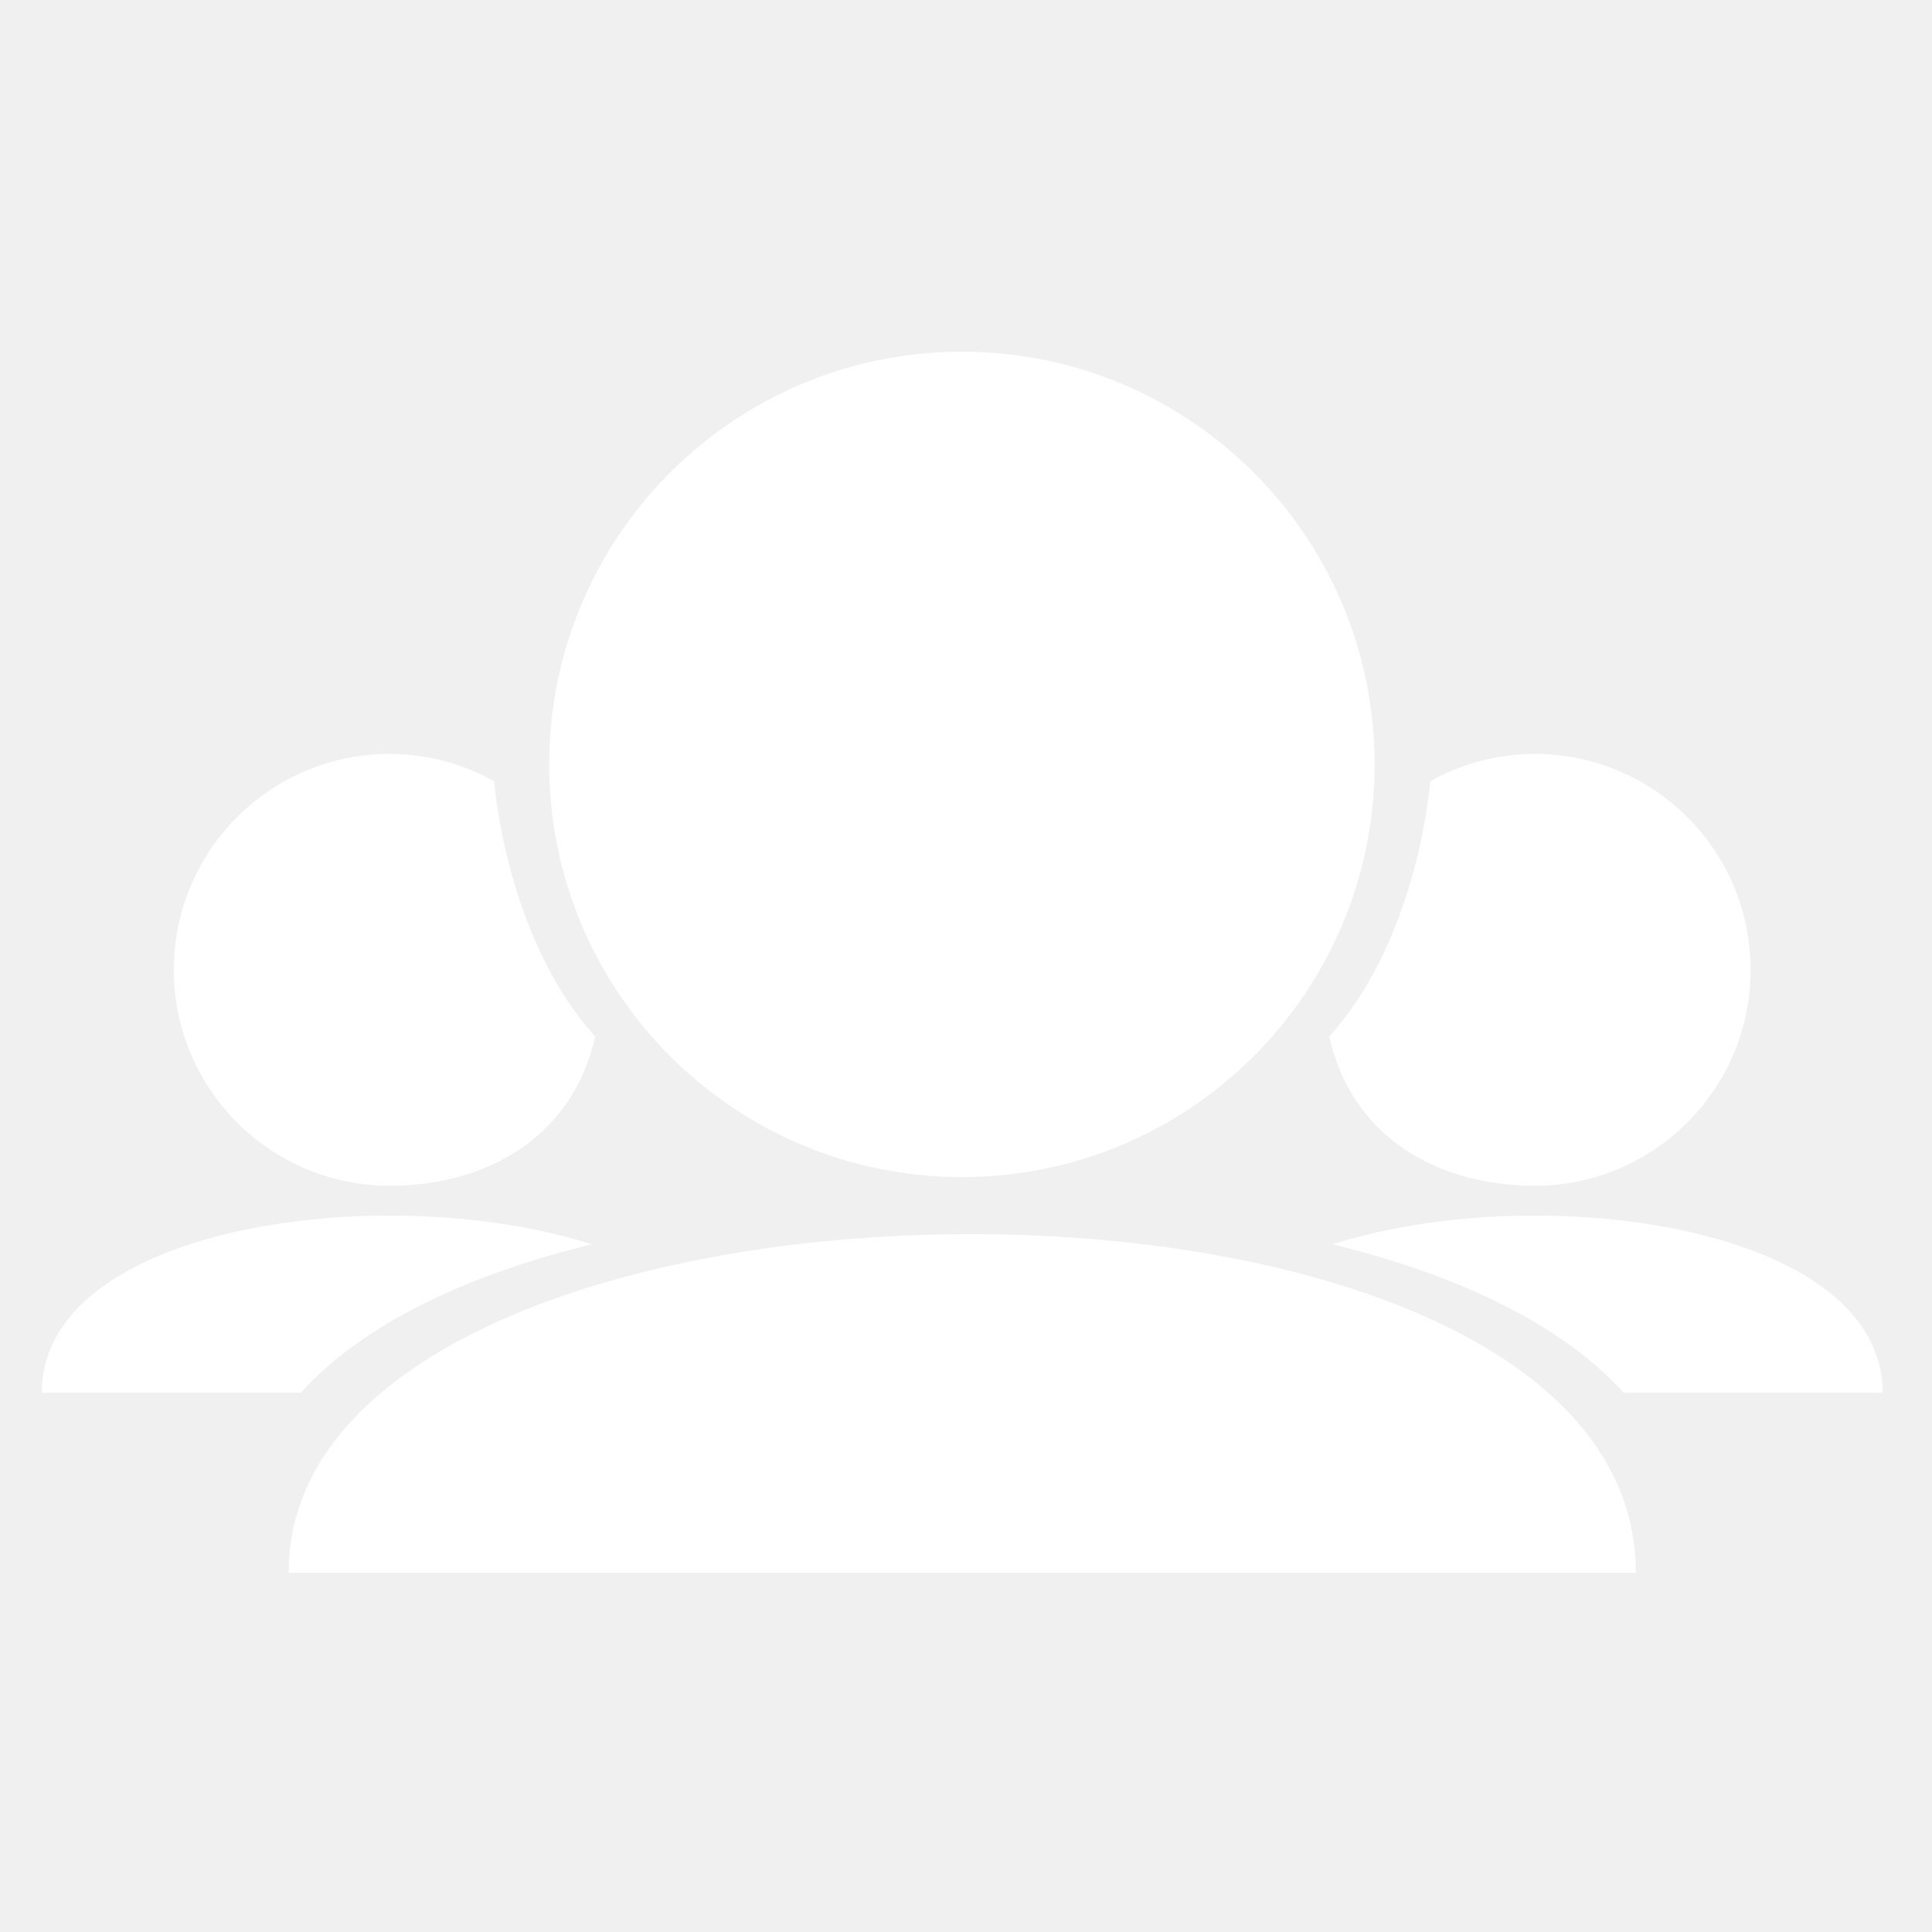
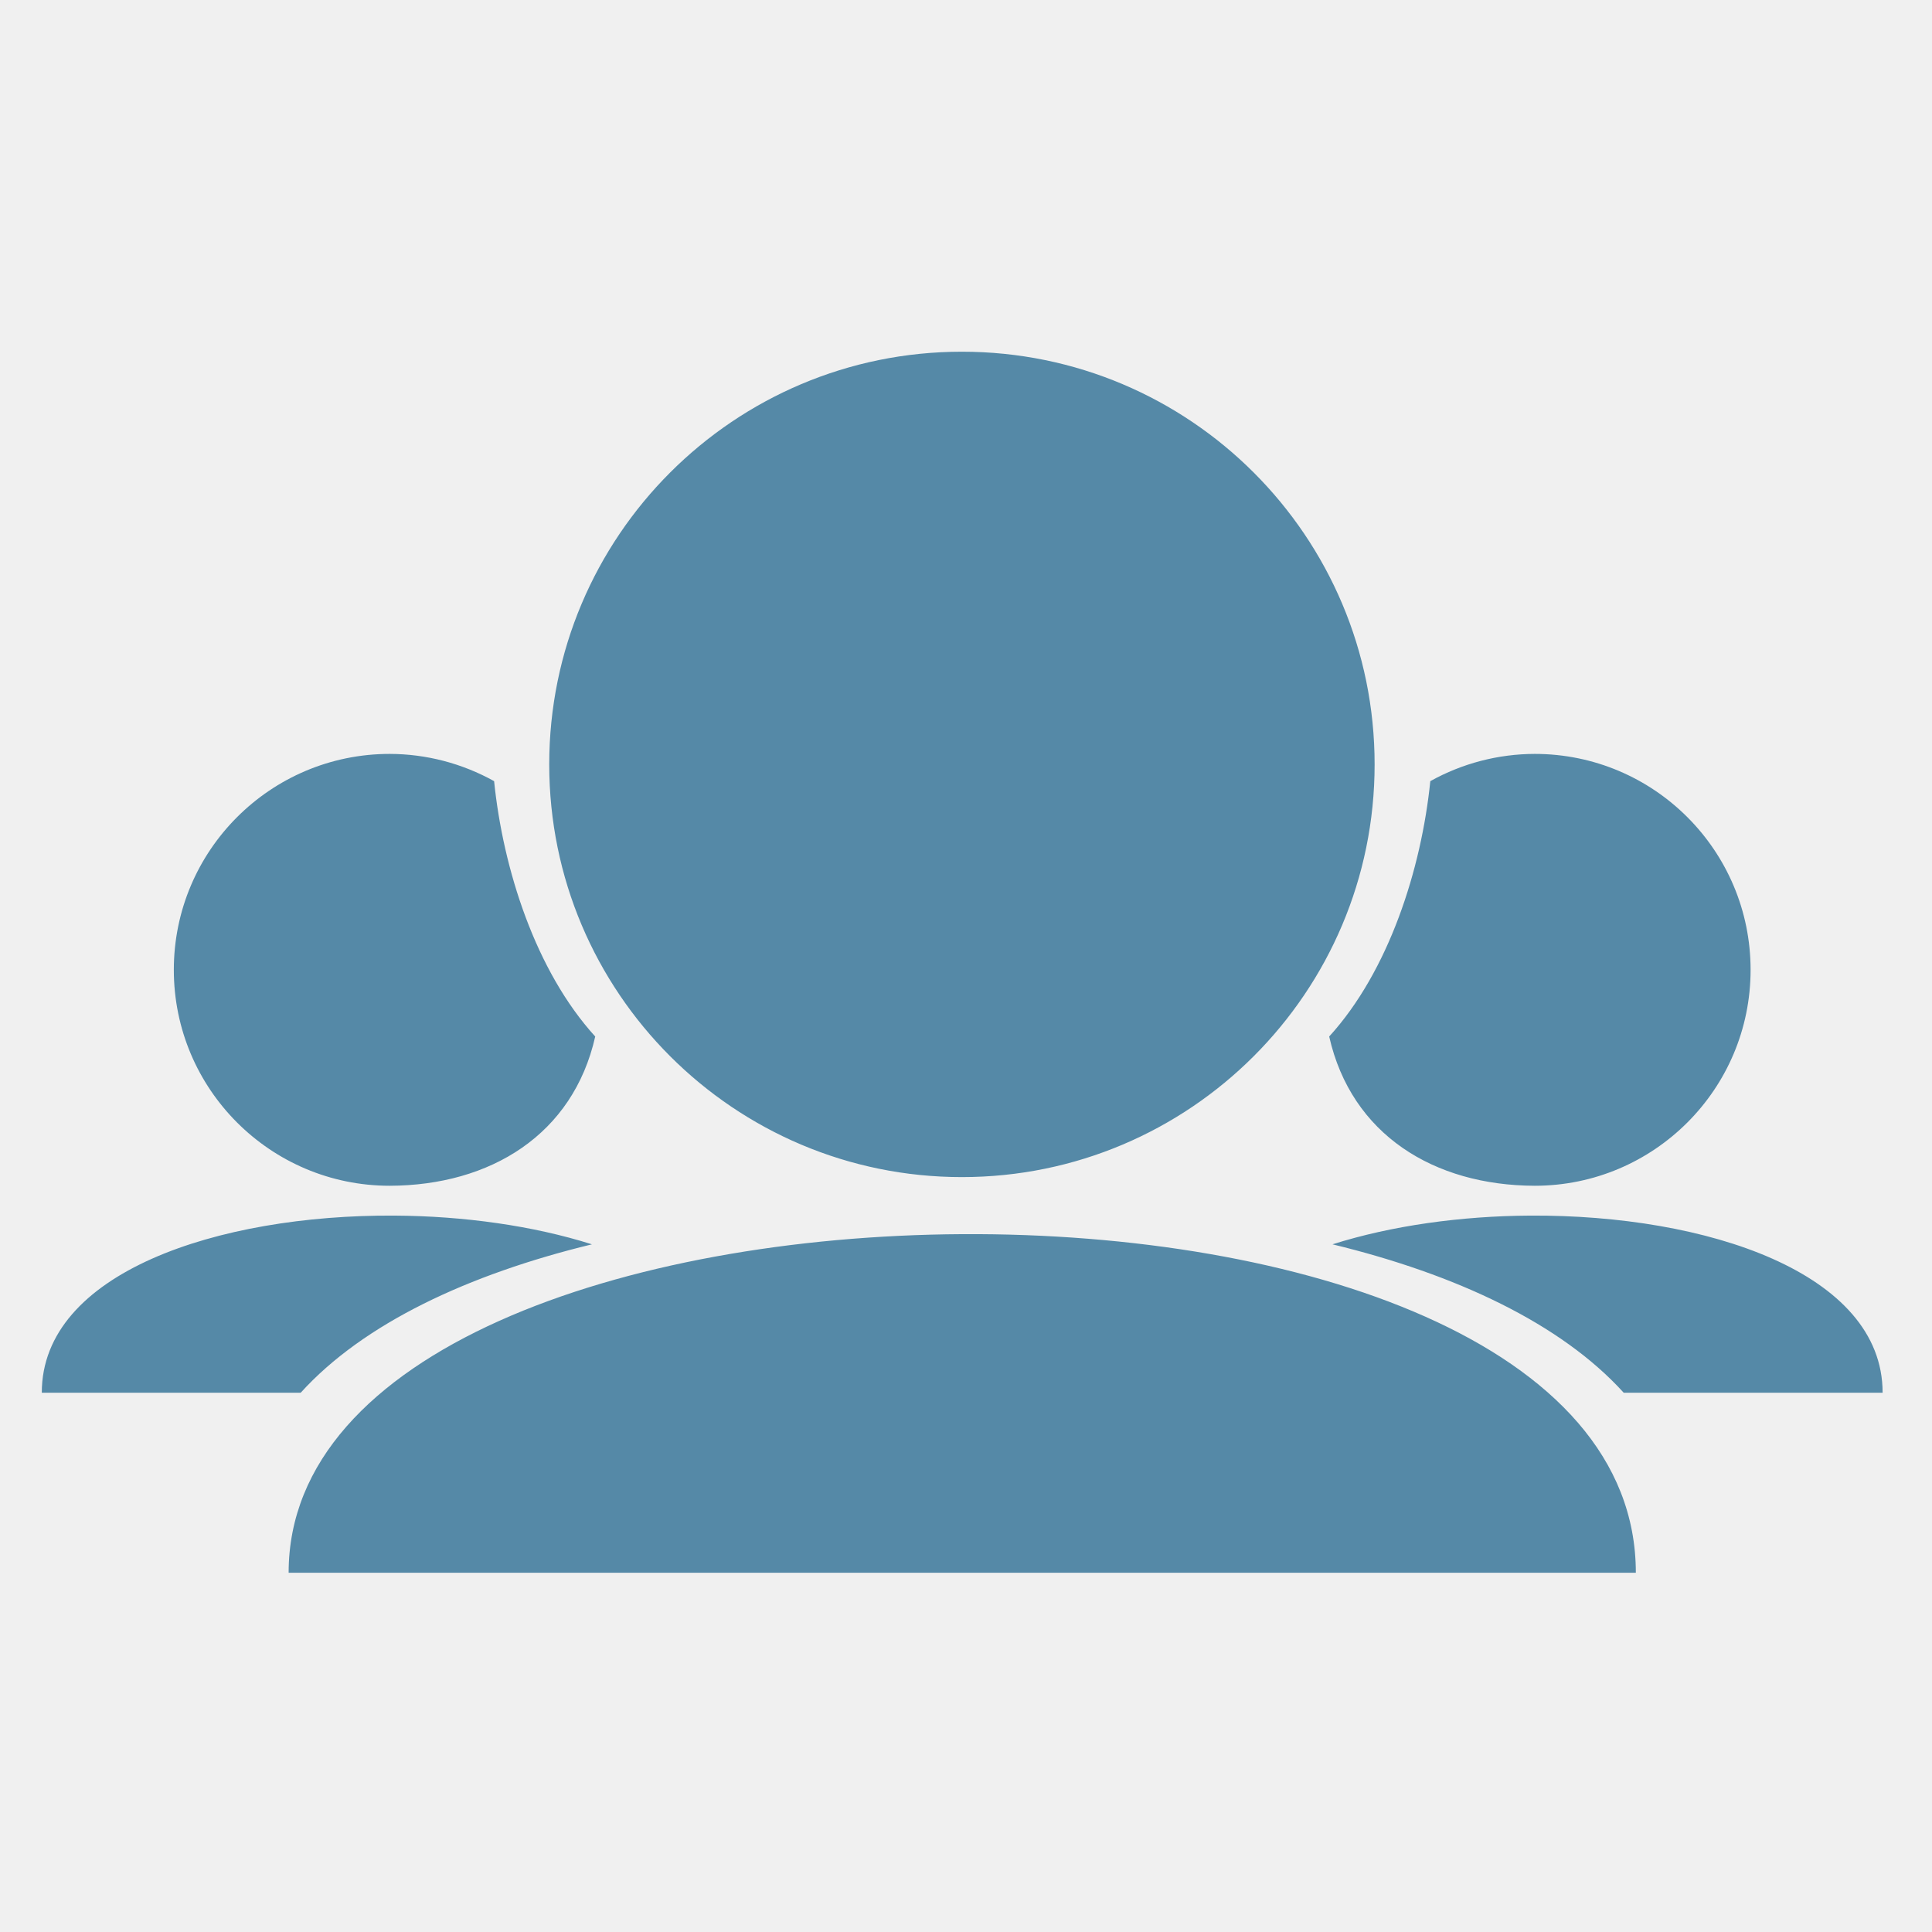
<svg xmlns="http://www.w3.org/2000/svg" width="100%" height="100%" viewBox="0 0 68 68" version="1.1" xml:space="preserve" style="fill-rule:evenodd;clip-rule:evenodd;stroke-linejoin:round;stroke-miterlimit:2;">
-   <path id="team" d="M33.857,12.379C25.834,12.378 19.331,18.881 19.331,26.904C19.332,34.926 25.835,41.43 33.857,41.43C41.878,41.429 48.382,34.926 48.382,26.904C48.383,18.882 41.879,12.379 33.857,12.379ZM13.716,26.535C9.519,26.536 6.118,29.938 6.118,34.135C6.118,38.331 9.519,41.734 13.716,41.735C17.26,41.724 20.17,39.938 20.95,36.482C18.853,34.18 17.706,30.592 17.391,27.494C16.267,26.868 15.003,26.538 13.716,26.535ZM54.017,26.535C52.731,26.538 51.466,26.868 50.342,27.494C50.027,30.592 48.881,34.18 46.783,36.482C47.564,39.938 50.474,41.724 54.017,41.735C58.214,41.734 61.616,38.331 61.615,34.135C61.616,29.938 58.214,26.536 54.017,26.535ZM13.874,42.785C7.672,42.75 1.471,44.793 1.471,49.019L10.584,49.019C12.791,46.584 16.484,44.851 20.834,43.796C18.766,43.141 16.323,42.799 13.874,42.785ZM53.859,42.785C51.41,42.799 48.967,43.141 46.9,43.796C51.249,44.851 54.942,46.584 57.149,49.019L66.262,49.019C66.262,44.793 60.061,42.75 53.859,42.785ZM33.868,43.438C22.013,43.504 10.159,47.543 10.159,55.355L57.576,55.355C57.576,47.277 45.722,43.371 33.868,43.438Z" style="fill:#ffffff;fill-rule:nonzero;" />
+   <path id="team" d="M33.857,12.379C25.834,12.378 19.331,18.881 19.331,26.904C19.332,34.926 25.835,41.43 33.857,41.43C41.878,41.429 48.382,34.926 48.382,26.904C48.383,18.882 41.879,12.379 33.857,12.379ZM13.716,26.535C9.519,26.536 6.118,29.938 6.118,34.135C6.118,38.331 9.519,41.734 13.716,41.735C17.26,41.724 20.17,39.938 20.95,36.482C18.853,34.18 17.706,30.592 17.391,27.494C16.267,26.868 15.003,26.538 13.716,26.535ZM54.017,26.535C52.731,26.538 51.466,26.868 50.342,27.494C50.027,30.592 48.881,34.18 46.783,36.482C47.564,39.938 50.474,41.724 54.017,41.735C58.214,41.734 61.616,38.331 61.615,34.135C61.616,29.938 58.214,26.536 54.017,26.535ZM13.874,42.785C7.672,42.75 1.471,44.793 1.471,49.019L10.584,49.019C12.791,46.584 16.484,44.851 20.834,43.796C18.766,43.141 16.323,42.799 13.874,42.785ZM53.859,42.785C51.41,42.799 48.967,43.141 46.9,43.796C51.249,44.851 54.942,46.584 57.149,49.019L66.262,49.019C66.262,44.793 60.061,42.75 53.859,42.785ZM33.868,43.438C22.013,43.504 10.159,47.543 10.159,55.355L57.576,55.355C57.576,47.277 45.722,43.371 33.868,43.438Z" style="fill:#5589A7;fill-rule:nonzero;" />
</svg>
